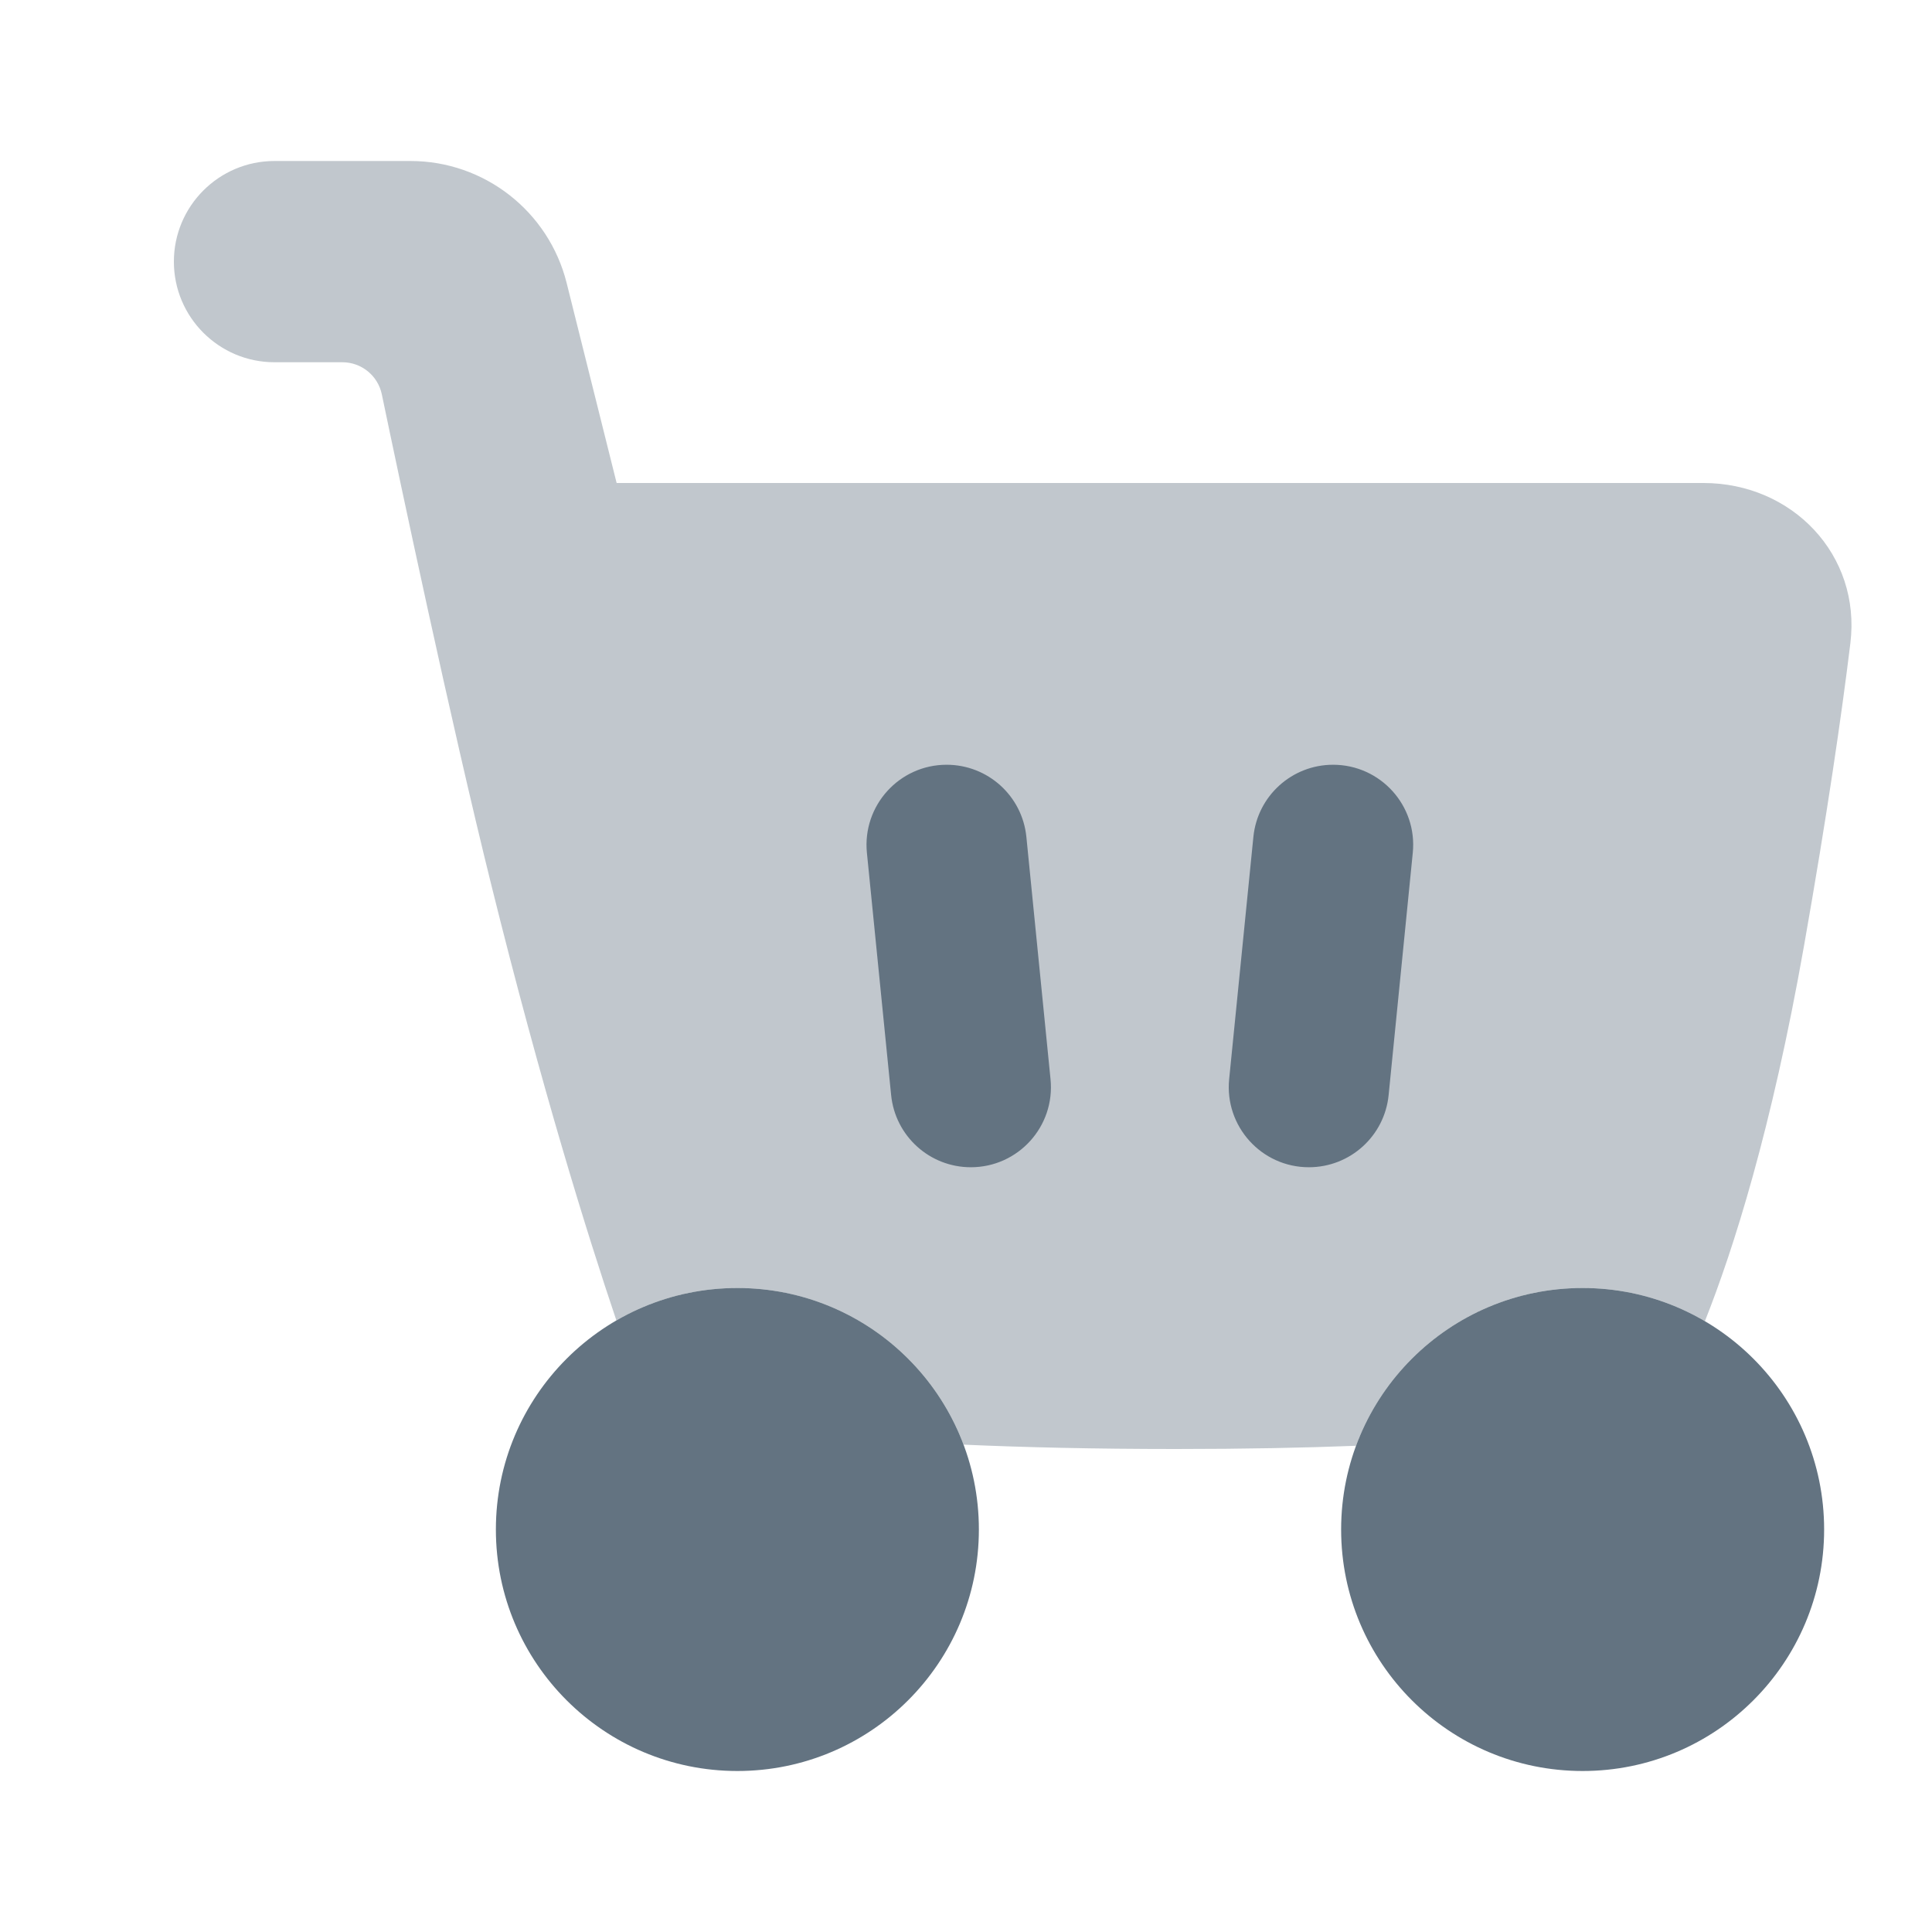
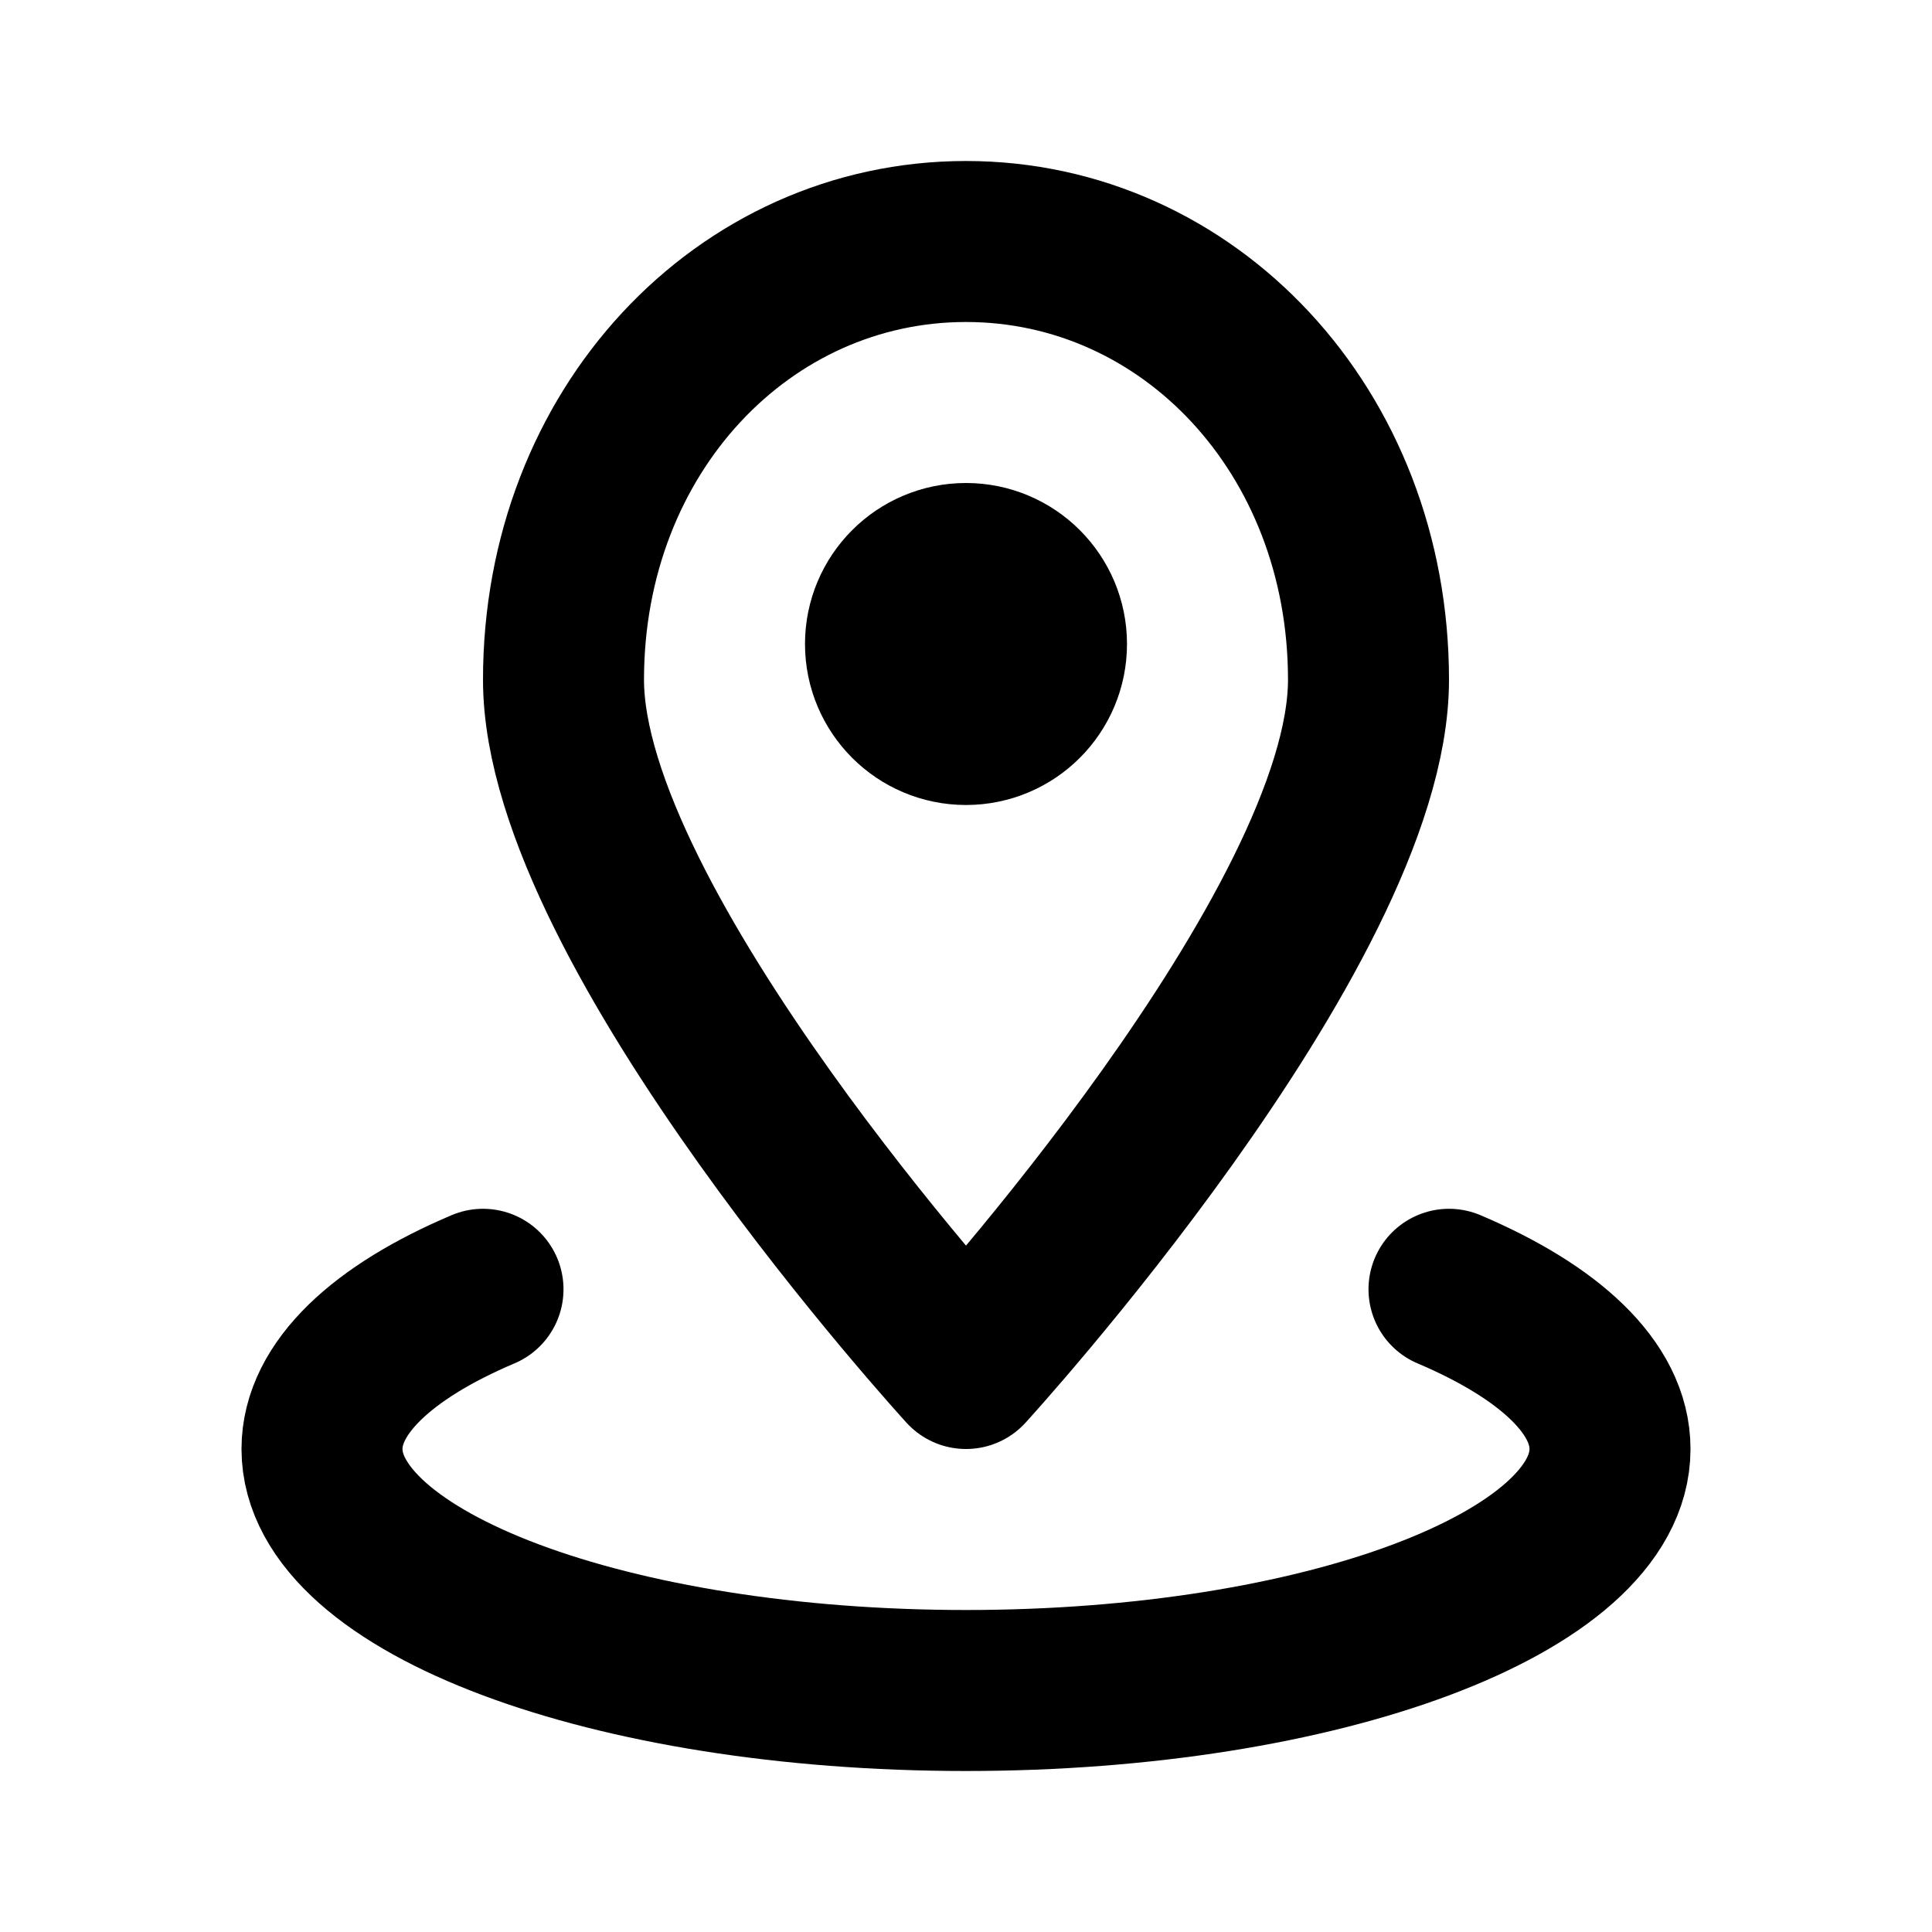
- <svg xmlns="http://www.w3.org/2000/svg" width="24" height="24" viewBox="0 0 24 24" fill="none">
-   <path d="M17.55 10.594C17.609 10.008 17.149 9.5 16.56 9.5C16.049 9.5 15.621 9.887 15.57 10.396L15.269 13.406C15.211 13.992 15.671 14.5 16.259 14.5C16.771 14.5 17.199 14.113 17.25 13.604L17.55 10.594Z" fill="#637381" />
-   <path d="M12.75 10.396C12.699 9.887 12.271 9.5 11.759 9.5C11.171 9.5 10.711 10.008 10.769 10.594L11.07 13.604C11.121 14.113 11.549 14.5 12.06 14.5C12.649 14.5 13.109 13.992 13.05 13.406L12.75 10.396Z" fill="#637381" />
-   <path d="M16.66 19C16.66 20.657 18.003 22 19.66 22C21.317 22 22.66 20.657 22.66 19C22.66 17.343 21.317 16 19.66 16C18.003 16 16.66 17.343 16.66 19Z" fill="#637381" />
-   <path d="M6.16 19C6.16 20.657 7.503 22 9.16 22C10.817 22 12.16 20.657 12.16 19C12.16 17.343 10.817 16 9.16 16C7.503 16 6.16 17.343 6.16 19Z" fill="#637381" />
-   <path opacity="0.4" d="M3.41 2C2.72 2 2.16 2.56 2.16 3.25C2.16 3.94 2.72 4.5 3.41 4.5H4.253C4.49 4.5 4.694 4.666 4.743 4.898C4.966 5.968 5.598 8.959 6.105 11C6.731 13.524 7.299 15.342 7.657 16.403C8.099 16.147 8.613 16 9.16 16C10.446 16 11.543 16.809 11.97 17.946C12.718 17.979 13.591 18 14.605 18C15.462 18 16.204 17.985 16.845 17.96C17.268 16.816 18.369 16 19.66 16C20.214 16 20.733 16.15 21.179 16.412C21.532 15.523 22.007 14.033 22.41 11.75C22.699 10.112 22.877 8.883 22.986 7.99C23.12 6.894 22.265 6 21.16 6H7.66L7.039 3.515C6.816 2.625 6.016 2 5.099 2H3.41Z" fill="#637381" />
+ <svg xmlns="http://www.w3.org/2000/svg" width="24" height="24" viewBox="0 0 24 24">
+   <g fill="none" stroke="black" stroke-linecap="round" stroke-linejoin="round" stroke-width="2">
+     <path d="M18 16.016c1.245.529 2 1.223 2 1.984c0 1.657-3.582 3-8 3s-8-1.343-8-3c0-.76.755-1.456 2-1.984" />
+     <path d="M17 8.444C17 11.537 12 17 12 17s-5-5.463-5-8.556S9.239 3 12 3s5 2.352 5 5.444" />
+     <circle cx="12" cy="8" r="1" />
+   </g>
</svg>
